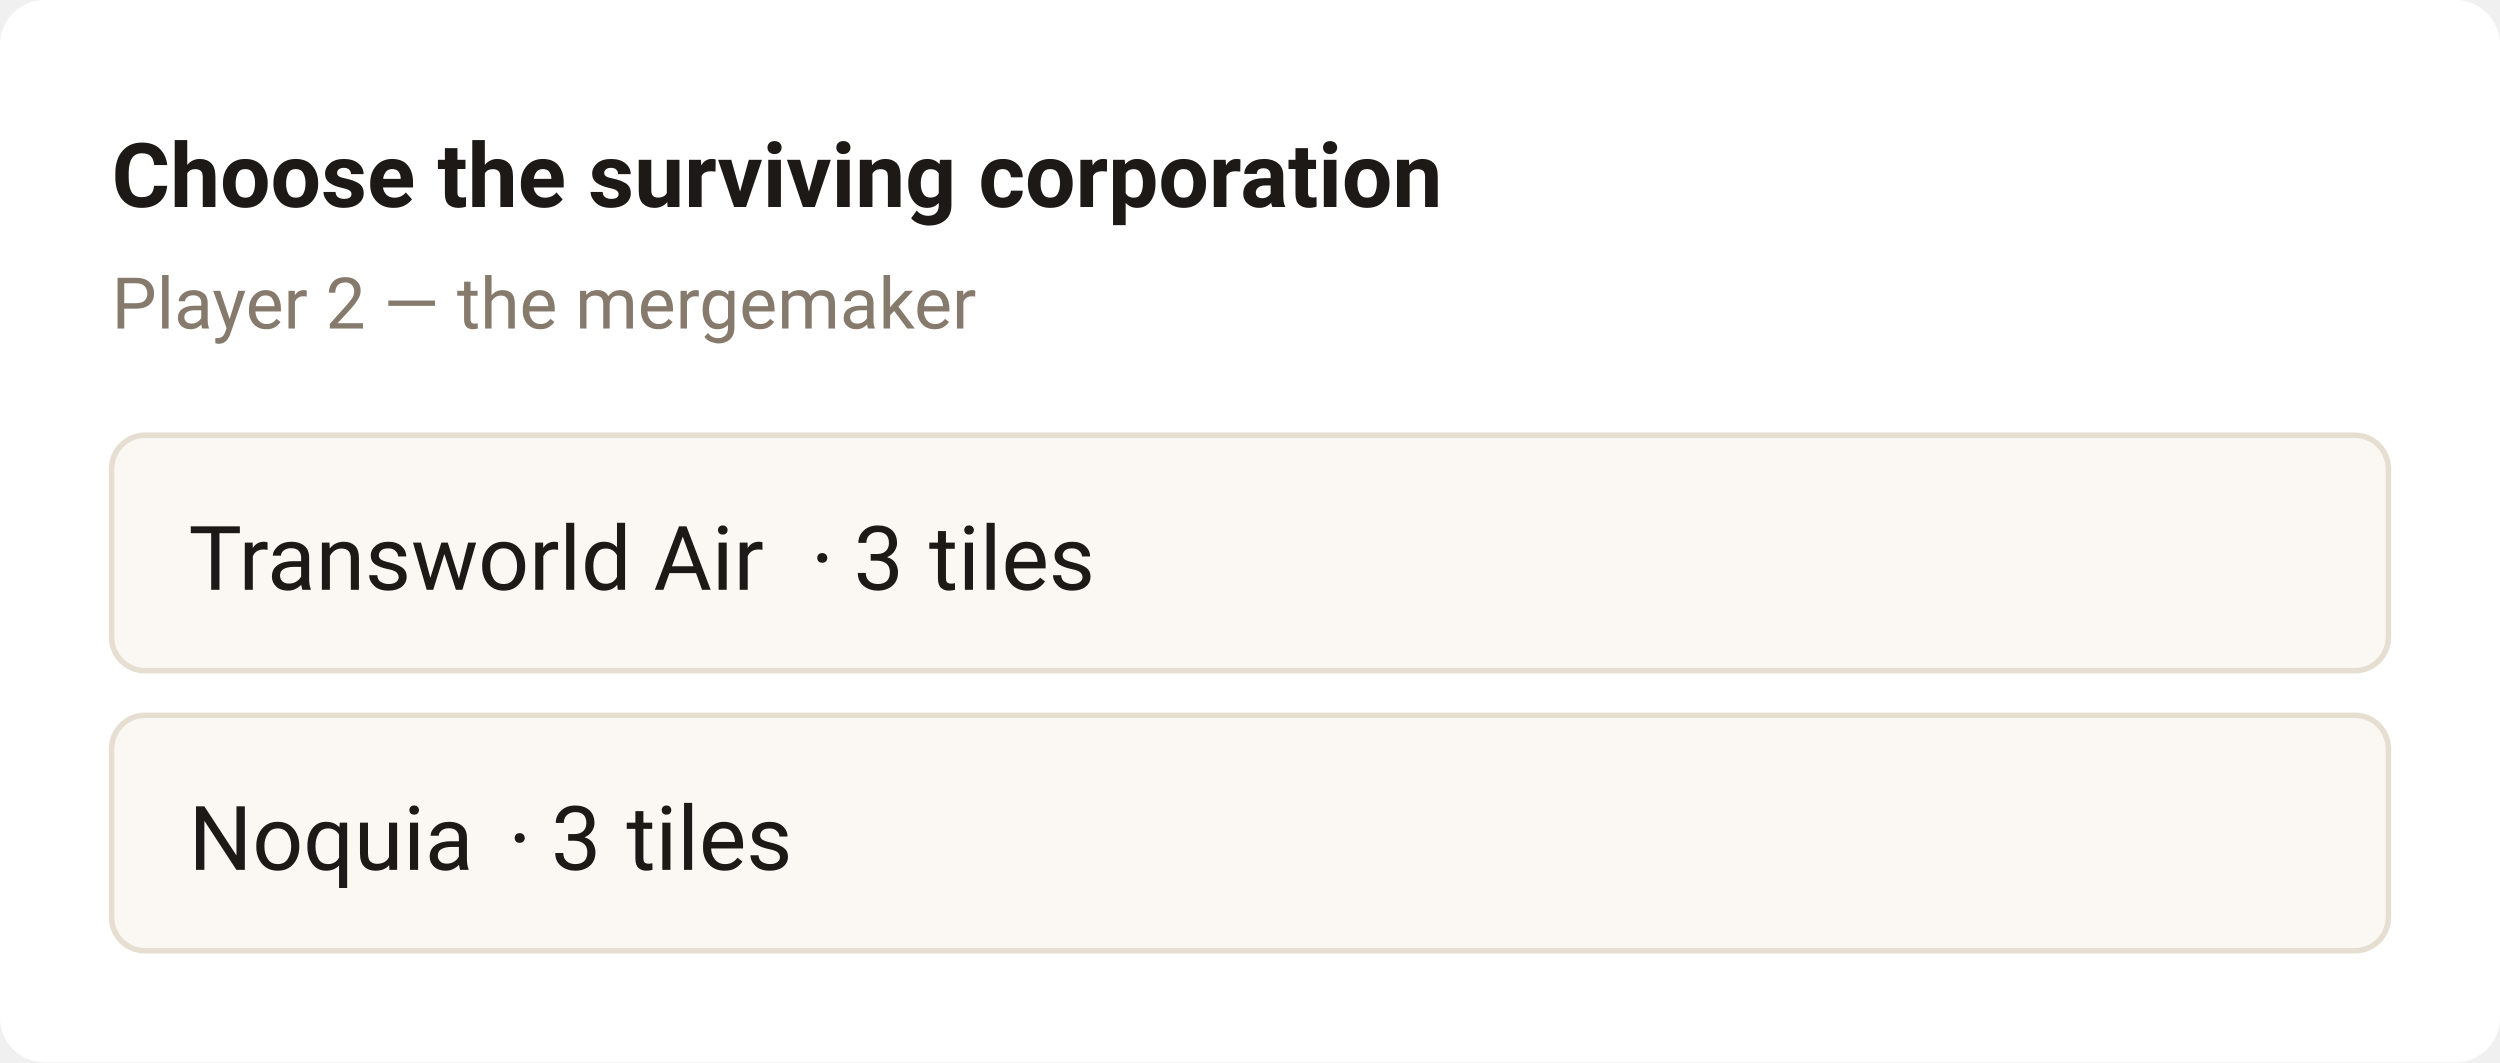
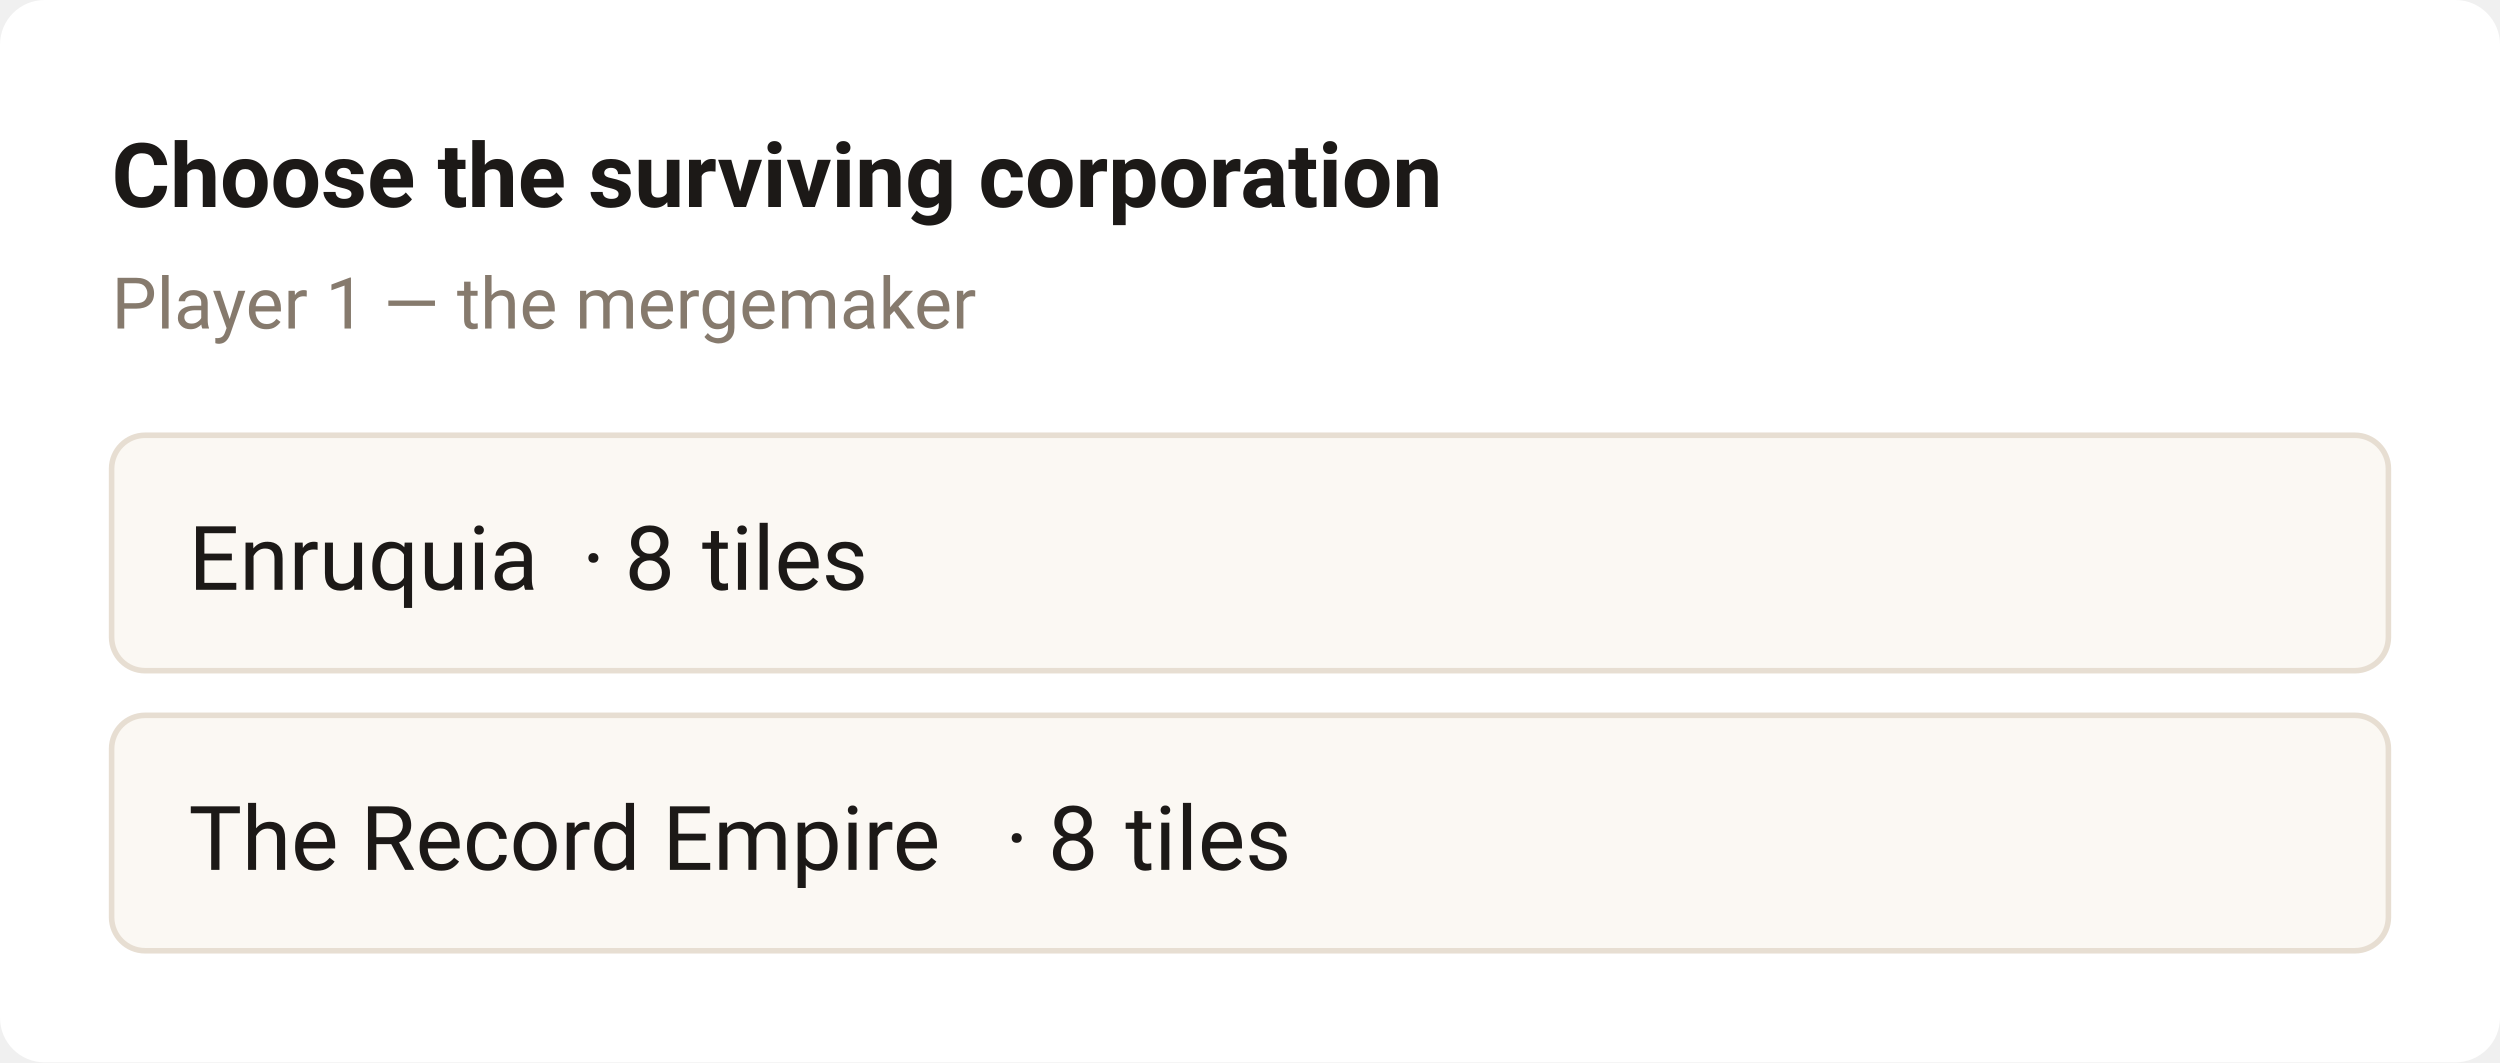
- <svg xmlns="http://www.w3.org/2000/svg" data-stacking-context="true" aria-owns="radix-_r_1g_" width="448" height="190.375" viewBox="496 354.812 448 190.375">
+ <svg xmlns="http://www.w3.org/2000/svg" data-stacking-context="true" aria-owns="radix-_r_1m_" width="448" height="190.375" viewBox="496 354.812 448 190.375">
  <style />
  <g data-stacking-layer="rootBackgroundAndBorders" />
  <g data-stacking-layer="childStackingContextsWithNegativeStackLevels" />
  <g data-stacking-layer="inFlowNonInlineNonPositionedDescendants" />
  <g data-stacking-layer="nonPositionedFloats" />
  <g data-stacking-layer="inFlowInlineLevelNonPositionedDescendants" />
  <g data-stacking-layer="childStackingContextsWithStackLevelZeroAndPositionedDescendantsWithStackLevelZero" />
  <g data-stacking-layer="childStackingContextsWithPositiveStackLevels" />
-   <g data-tag="div" id="radix-_r_1g_" class="_content_4z2vp_15" data-z-index="auto" data-stacking-context="true" tabindex="-1" aria-labelledby="radix-_r_1h_" role="dialog" aria-owns="radix-_r_1h_ div1">
+   <g data-tag="div" id="radix-_r_1m_" class="_content_4z2vp_15" data-z-index="auto" data-stacking-context="true" tabindex="-1" aria-labelledby="radix-_r_1n_" role="dialog" aria-owns="radix-_r_1n_ div1">
    <g data-stacking-layer="rootBackgroundAndBorders">
      <rect width="448" height="190.375" x="496" y="354.812" fill="rgb(255, 255, 255)" rx="8" ry="8" />
    </g>
-     <g data-tag="h2" id="radix-_r_1h_" class="_srOnly_4z2vp_468" data-z-index="auto" data-stacking-context="true" role="heading" aria-level="2" mask="url(#mask-for-radix-_r_1h_1)">
-       <mask id="mask-for-radix-_r_1h_1">
+     <g data-tag="h2" id="radix-_r_1n_" class="_srOnly_4z2vp_468" data-z-index="auto" data-stacking-context="true" role="heading" aria-level="2" mask="url(#mask-for-radix-_r_1n_1)">
+       <mask id="mask-for-radix-_r_1n_1">
        <rect width="1" height="1" x="516" y="374.812" fill="#ffffff" />
      </mask>
      <text color="rgb(28, 25, 23)" dominant-baseline="text-after-edge" font-family="&quot;DM Sans&quot;, system-ui, -apple-system, &quot;Segoe UI&quot;, Roboto, sans-serif" font-size="16px" font-size-adjust="none" font-stretch="100%" font-style="normal" font-variant="normal" font-weight="700" direction="ltr" letter-spacing="normal" text-decoration="none" text-anchor="start" text-rendering="auto" unicode-bidi="isolate" word-spacing="0px" writing-mode="horizontal-tb" user-select="auto" fill="rgb(28, 25, 23)">
        <tspan xml:space="preserve" x="516" y="395.812" textLength="117.016" lengthAdjust="spacingAndGlyphs">Game decision</tspan>
      </text>
    </g>
    <g data-tag="div" id="div1" data-z-index="auto" data-stacking-context="true" aria-owns="h21 _seat_4z2vp_421 _options_4z2vp_481">
      <g data-tag="h2" id="h21" data-z-index="auto" data-stacking-context="true" role="heading" aria-level="2">
        <text color="rgb(28, 25, 23)" dominant-baseline="text-after-edge" font-family="&quot;DM Sans&quot;, system-ui, -apple-system, &quot;Segoe UI&quot;, Roboto, sans-serif" font-size="16px" font-size-adjust="none" font-stretch="100%" font-style="normal" font-variant="normal" font-weight="700" direction="ltr" letter-spacing="normal" text-decoration="none" text-anchor="start" text-rendering="auto" unicode-bidi="isolate" word-spacing="0px" writing-mode="horizontal-tb" user-select="auto" fill="rgb(28, 25, 23)">
          <tspan xml:space="preserve" x="516" y="395.812" textLength="261.281" lengthAdjust="spacingAndGlyphs">Choose the surviving corporation</tspan>
        </text>
      </g>
      <g data-tag="p" id="_seat_4z2vp_421" class="_seat_4z2vp_42" data-z-index="auto" data-stacking-context="true">
        <text color="rgb(134, 122, 109)" dominant-baseline="text-after-edge" font-family="&quot;DM Sans&quot;, system-ui, -apple-system, &quot;Segoe UI&quot;, Roboto, sans-serif" font-size="12.8px" font-size-adjust="none" font-stretch="100%" font-style="normal" font-variant="normal" font-weight="400" direction="ltr" letter-spacing="normal" text-decoration="none" text-anchor="start" text-rendering="auto" unicode-bidi="isolate" word-spacing="0px" writing-mode="horizontal-tb" user-select="auto" fill="rgb(134, 122, 109)">
-           <tspan xml:space="preserve" x="516" y="416.812" textLength="163.984" lengthAdjust="spacingAndGlyphs">Player 2 — the mergemaker</tspan>
+           <tspan xml:space="preserve" x="516" y="416.812" textLength="160.797" lengthAdjust="spacingAndGlyphs">Player 1 — the mergemaker</tspan>
        </text>
      </g>
      <g data-tag="div" id="_options_4z2vp_481" class="_options_4z2vp_48" data-z-index="auto" data-stacking-context="true" aria-owns="_option_4z2vp_481 _option_4z2vp_482">
        <g data-tag="button" id="_option_4z2vp_481" class="_option_4z2vp_48" data-z-index="auto" data-stacking-context="true" role="button" aria-labelledby="">
          <g data-stacking-layer="rootBackgroundAndBorders">
            <rect width="408" height="42.188" x="516" y="432.812" fill="rgb(251, 248, 243)" stroke="rgb(231, 222, 210)" stroke-width="1px" rx="6" ry="6" />
          </g>
          <text color="rgb(28, 25, 23)" dominant-baseline="text-after-edge" font-family="&quot;DM Sans&quot;, system-ui, -apple-system, &quot;Segoe UI&quot;, Roboto, sans-serif" font-size="16px" font-size-adjust="none" font-stretch="100%" font-style="normal" font-variant="normal" font-weight="400" direction="ltr" letter-spacing="normal" text-decoration="none" text-anchor="start" text-rendering="auto" unicode-bidi="normal" word-spacing="0px" writing-mode="horizontal-tb" user-select="auto" fill="rgb(28, 25, 23)">
-             <tspan xml:space="preserve" x="529.797" y="464.406" textLength="107.531" lengthAdjust="spacingAndGlyphs">Transworld Air</tspan>
+             <tspan xml:space="preserve" x="529.797" y="464.406" textLength="66.516" lengthAdjust="spacingAndGlyphs">Enruquia</tspan>
          </text>
          <text color="rgb(28, 25, 23)" dominant-baseline="text-after-edge" font-family="&quot;DM Sans&quot;, system-ui, -apple-system, &quot;Segoe UI&quot;, Roboto, sans-serif" font-size="16px" font-size-adjust="none" font-stretch="100%" font-style="normal" font-variant="normal" font-weight="400" direction="ltr" letter-spacing="normal" text-decoration="none" text-anchor="start" text-rendering="auto" unicode-bidi="normal" word-spacing="0px" writing-mode="horizontal-tb" user-select="auto" fill="rgb(28, 25, 23)">
-             <tspan xml:space="preserve" x="637.328" y="464.406" textLength="11.641" lengthAdjust="spacingAndGlyphs"> · </tspan>
+             <tspan xml:space="preserve" x="596.312" y="464.406" textLength="11.641" lengthAdjust="spacingAndGlyphs"> · </tspan>
          </text>
          <text color="rgb(28, 25, 23)" dominant-baseline="text-after-edge" font-family="&quot;DM Sans&quot;, system-ui, -apple-system, &quot;Segoe UI&quot;, Roboto, sans-serif" font-size="16px" font-size-adjust="none" font-stretch="100%" font-style="normal" font-variant="normal" font-weight="400" direction="ltr" letter-spacing="normal" text-decoration="none" text-anchor="start" text-rendering="auto" unicode-bidi="normal" word-spacing="0px" writing-mode="horizontal-tb" user-select="auto" fill="rgb(28, 25, 23)">
-             <tspan xml:space="preserve" x="648.969" y="464.406" textLength="9.516" lengthAdjust="spacingAndGlyphs">3</tspan>
+             <tspan xml:space="preserve" x="607.953" y="464.406" textLength="9.859" lengthAdjust="spacingAndGlyphs">8</tspan>
          </text>
          <text color="rgb(28, 25, 23)" dominant-baseline="text-after-edge" font-family="&quot;DM Sans&quot;, system-ui, -apple-system, &quot;Segoe UI&quot;, Roboto, sans-serif" font-size="16px" font-size-adjust="none" font-stretch="100%" font-style="normal" font-variant="normal" font-weight="400" direction="ltr" letter-spacing="normal" text-decoration="none" text-anchor="start" text-rendering="auto" unicode-bidi="normal" word-spacing="0px" writing-mode="horizontal-tb" user-select="auto" fill="rgb(28, 25, 23)">
-             <tspan xml:space="preserve" x="658.484" y="464.406" textLength="35.812" lengthAdjust="spacingAndGlyphs"> tiles</tspan>
+             <tspan xml:space="preserve" x="617.812" y="464.406" textLength="35.812" lengthAdjust="spacingAndGlyphs"> tiles</tspan>
          </text>
        </g>
        <g data-tag="button" id="_option_4z2vp_482" class="_option_4z2vp_48" data-z-index="auto" data-stacking-context="true" role="button" aria-labelledby="">
          <g data-stacking-layer="rootBackgroundAndBorders">
            <rect width="408" height="42.188" x="516" y="483" fill="rgb(251, 248, 243)" stroke="rgb(231, 222, 210)" stroke-width="1px" rx="6" ry="6" />
          </g>
          <text color="rgb(28, 25, 23)" dominant-baseline="text-after-edge" font-family="&quot;DM Sans&quot;, system-ui, -apple-system, &quot;Segoe UI&quot;, Roboto, sans-serif" font-size="16px" font-size-adjust="none" font-stretch="100%" font-style="normal" font-variant="normal" font-weight="400" direction="ltr" letter-spacing="normal" text-decoration="none" text-anchor="start" text-rendering="auto" unicode-bidi="normal" word-spacing="0px" writing-mode="horizontal-tb" user-select="auto" fill="rgb(28, 25, 23)">
-             <tspan xml:space="preserve" x="529.797" y="514.594" textLength="53.312" lengthAdjust="spacingAndGlyphs">Noquia</tspan>
+             <tspan xml:space="preserve" x="529.797" y="514.594" textLength="142.375" lengthAdjust="spacingAndGlyphs">The Record Empire</tspan>
          </text>
          <text color="rgb(28, 25, 23)" dominant-baseline="text-after-edge" font-family="&quot;DM Sans&quot;, system-ui, -apple-system, &quot;Segoe UI&quot;, Roboto, sans-serif" font-size="16px" font-size-adjust="none" font-stretch="100%" font-style="normal" font-variant="normal" font-weight="400" direction="ltr" letter-spacing="normal" text-decoration="none" text-anchor="start" text-rendering="auto" unicode-bidi="normal" word-spacing="0px" writing-mode="horizontal-tb" user-select="auto" fill="rgb(28, 25, 23)">
-             <tspan xml:space="preserve" x="583.109" y="514.594" textLength="11.641" lengthAdjust="spacingAndGlyphs"> · </tspan>
+             <tspan xml:space="preserve" x="672.172" y="514.594" textLength="11.641" lengthAdjust="spacingAndGlyphs"> · </tspan>
          </text>
          <text color="rgb(28, 25, 23)" dominant-baseline="text-after-edge" font-family="&quot;DM Sans&quot;, system-ui, -apple-system, &quot;Segoe UI&quot;, Roboto, sans-serif" font-size="16px" font-size-adjust="none" font-stretch="100%" font-style="normal" font-variant="normal" font-weight="400" direction="ltr" letter-spacing="normal" text-decoration="none" text-anchor="start" text-rendering="auto" unicode-bidi="normal" word-spacing="0px" writing-mode="horizontal-tb" user-select="auto" fill="rgb(28, 25, 23)">
-             <tspan xml:space="preserve" x="594.75" y="514.594" textLength="9.516" lengthAdjust="spacingAndGlyphs">3</tspan>
+             <tspan xml:space="preserve" x="683.812" y="514.594" textLength="9.859" lengthAdjust="spacingAndGlyphs">8</tspan>
          </text>
          <text color="rgb(28, 25, 23)" dominant-baseline="text-after-edge" font-family="&quot;DM Sans&quot;, system-ui, -apple-system, &quot;Segoe UI&quot;, Roboto, sans-serif" font-size="16px" font-size-adjust="none" font-stretch="100%" font-style="normal" font-variant="normal" font-weight="400" direction="ltr" letter-spacing="normal" text-decoration="none" text-anchor="start" text-rendering="auto" unicode-bidi="normal" word-spacing="0px" writing-mode="horizontal-tb" user-select="auto" fill="rgb(28, 25, 23)">
-             <tspan xml:space="preserve" x="604.266" y="514.594" textLength="35.812" lengthAdjust="spacingAndGlyphs"> tiles</tspan>
+             <tspan xml:space="preserve" x="693.672" y="514.594" textLength="35.812" lengthAdjust="spacingAndGlyphs"> tiles</tspan>
          </text>
        </g>
      </g>
    </g>
  </g>
</svg>
